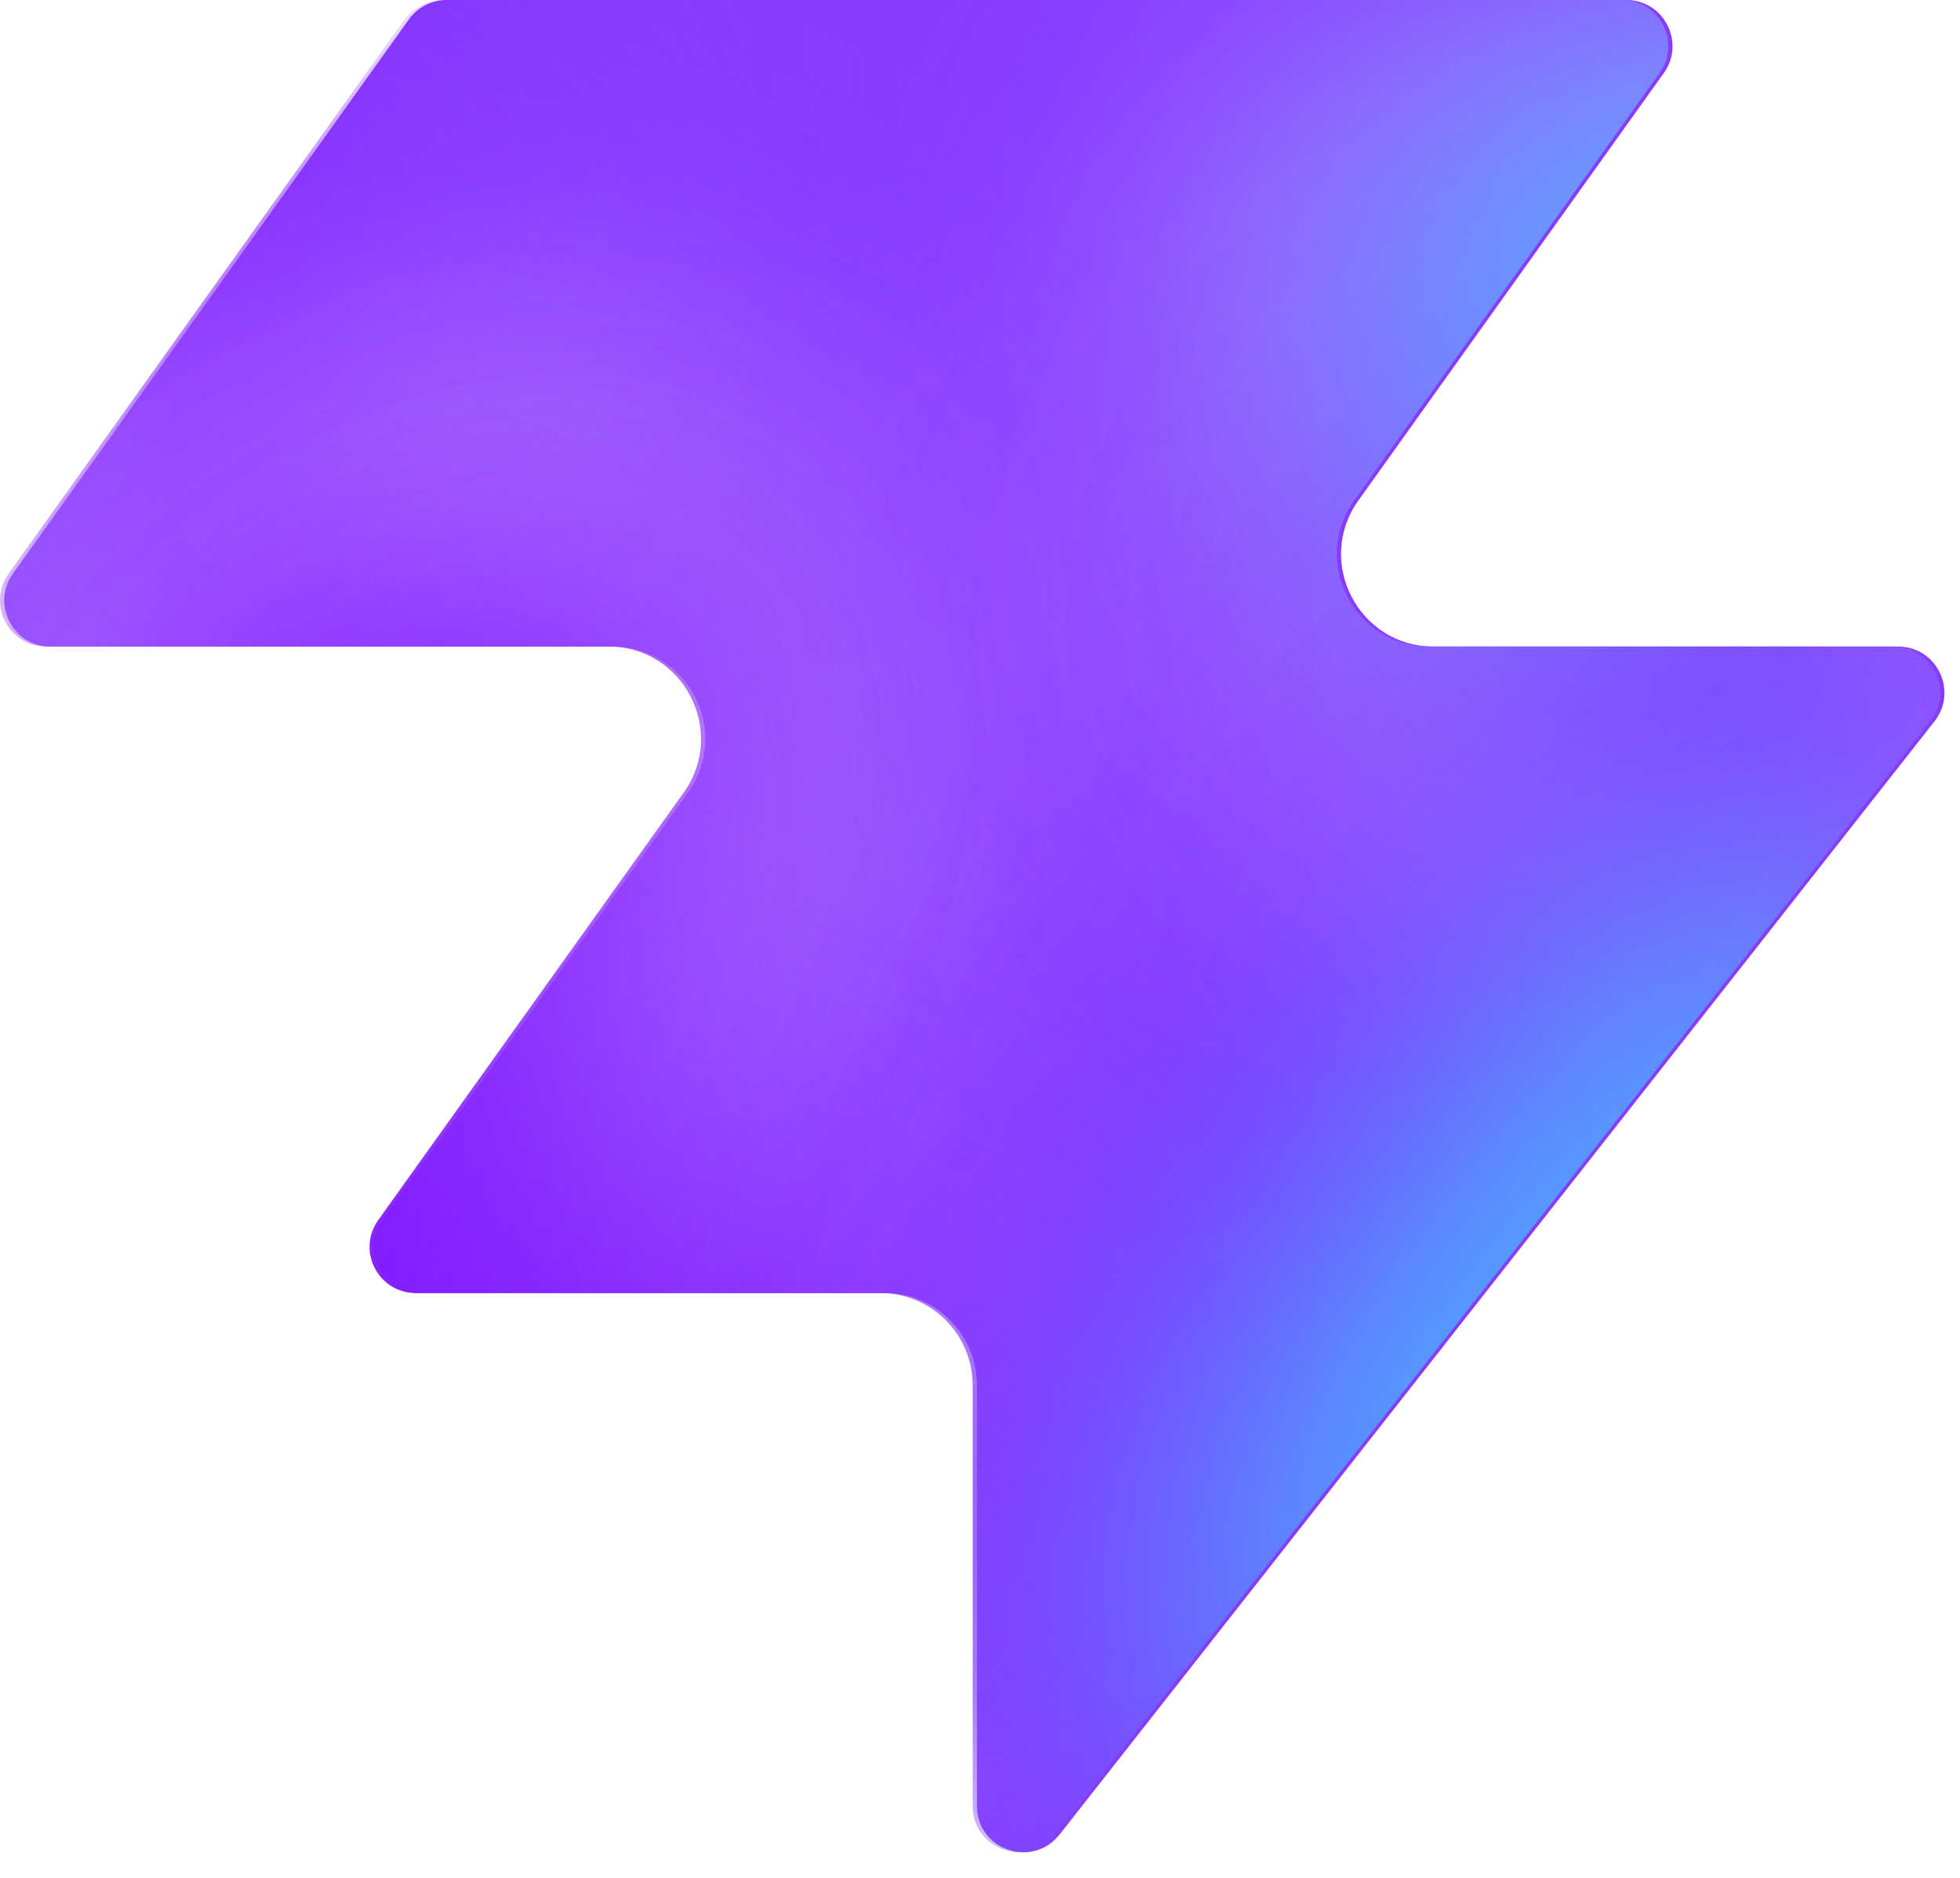
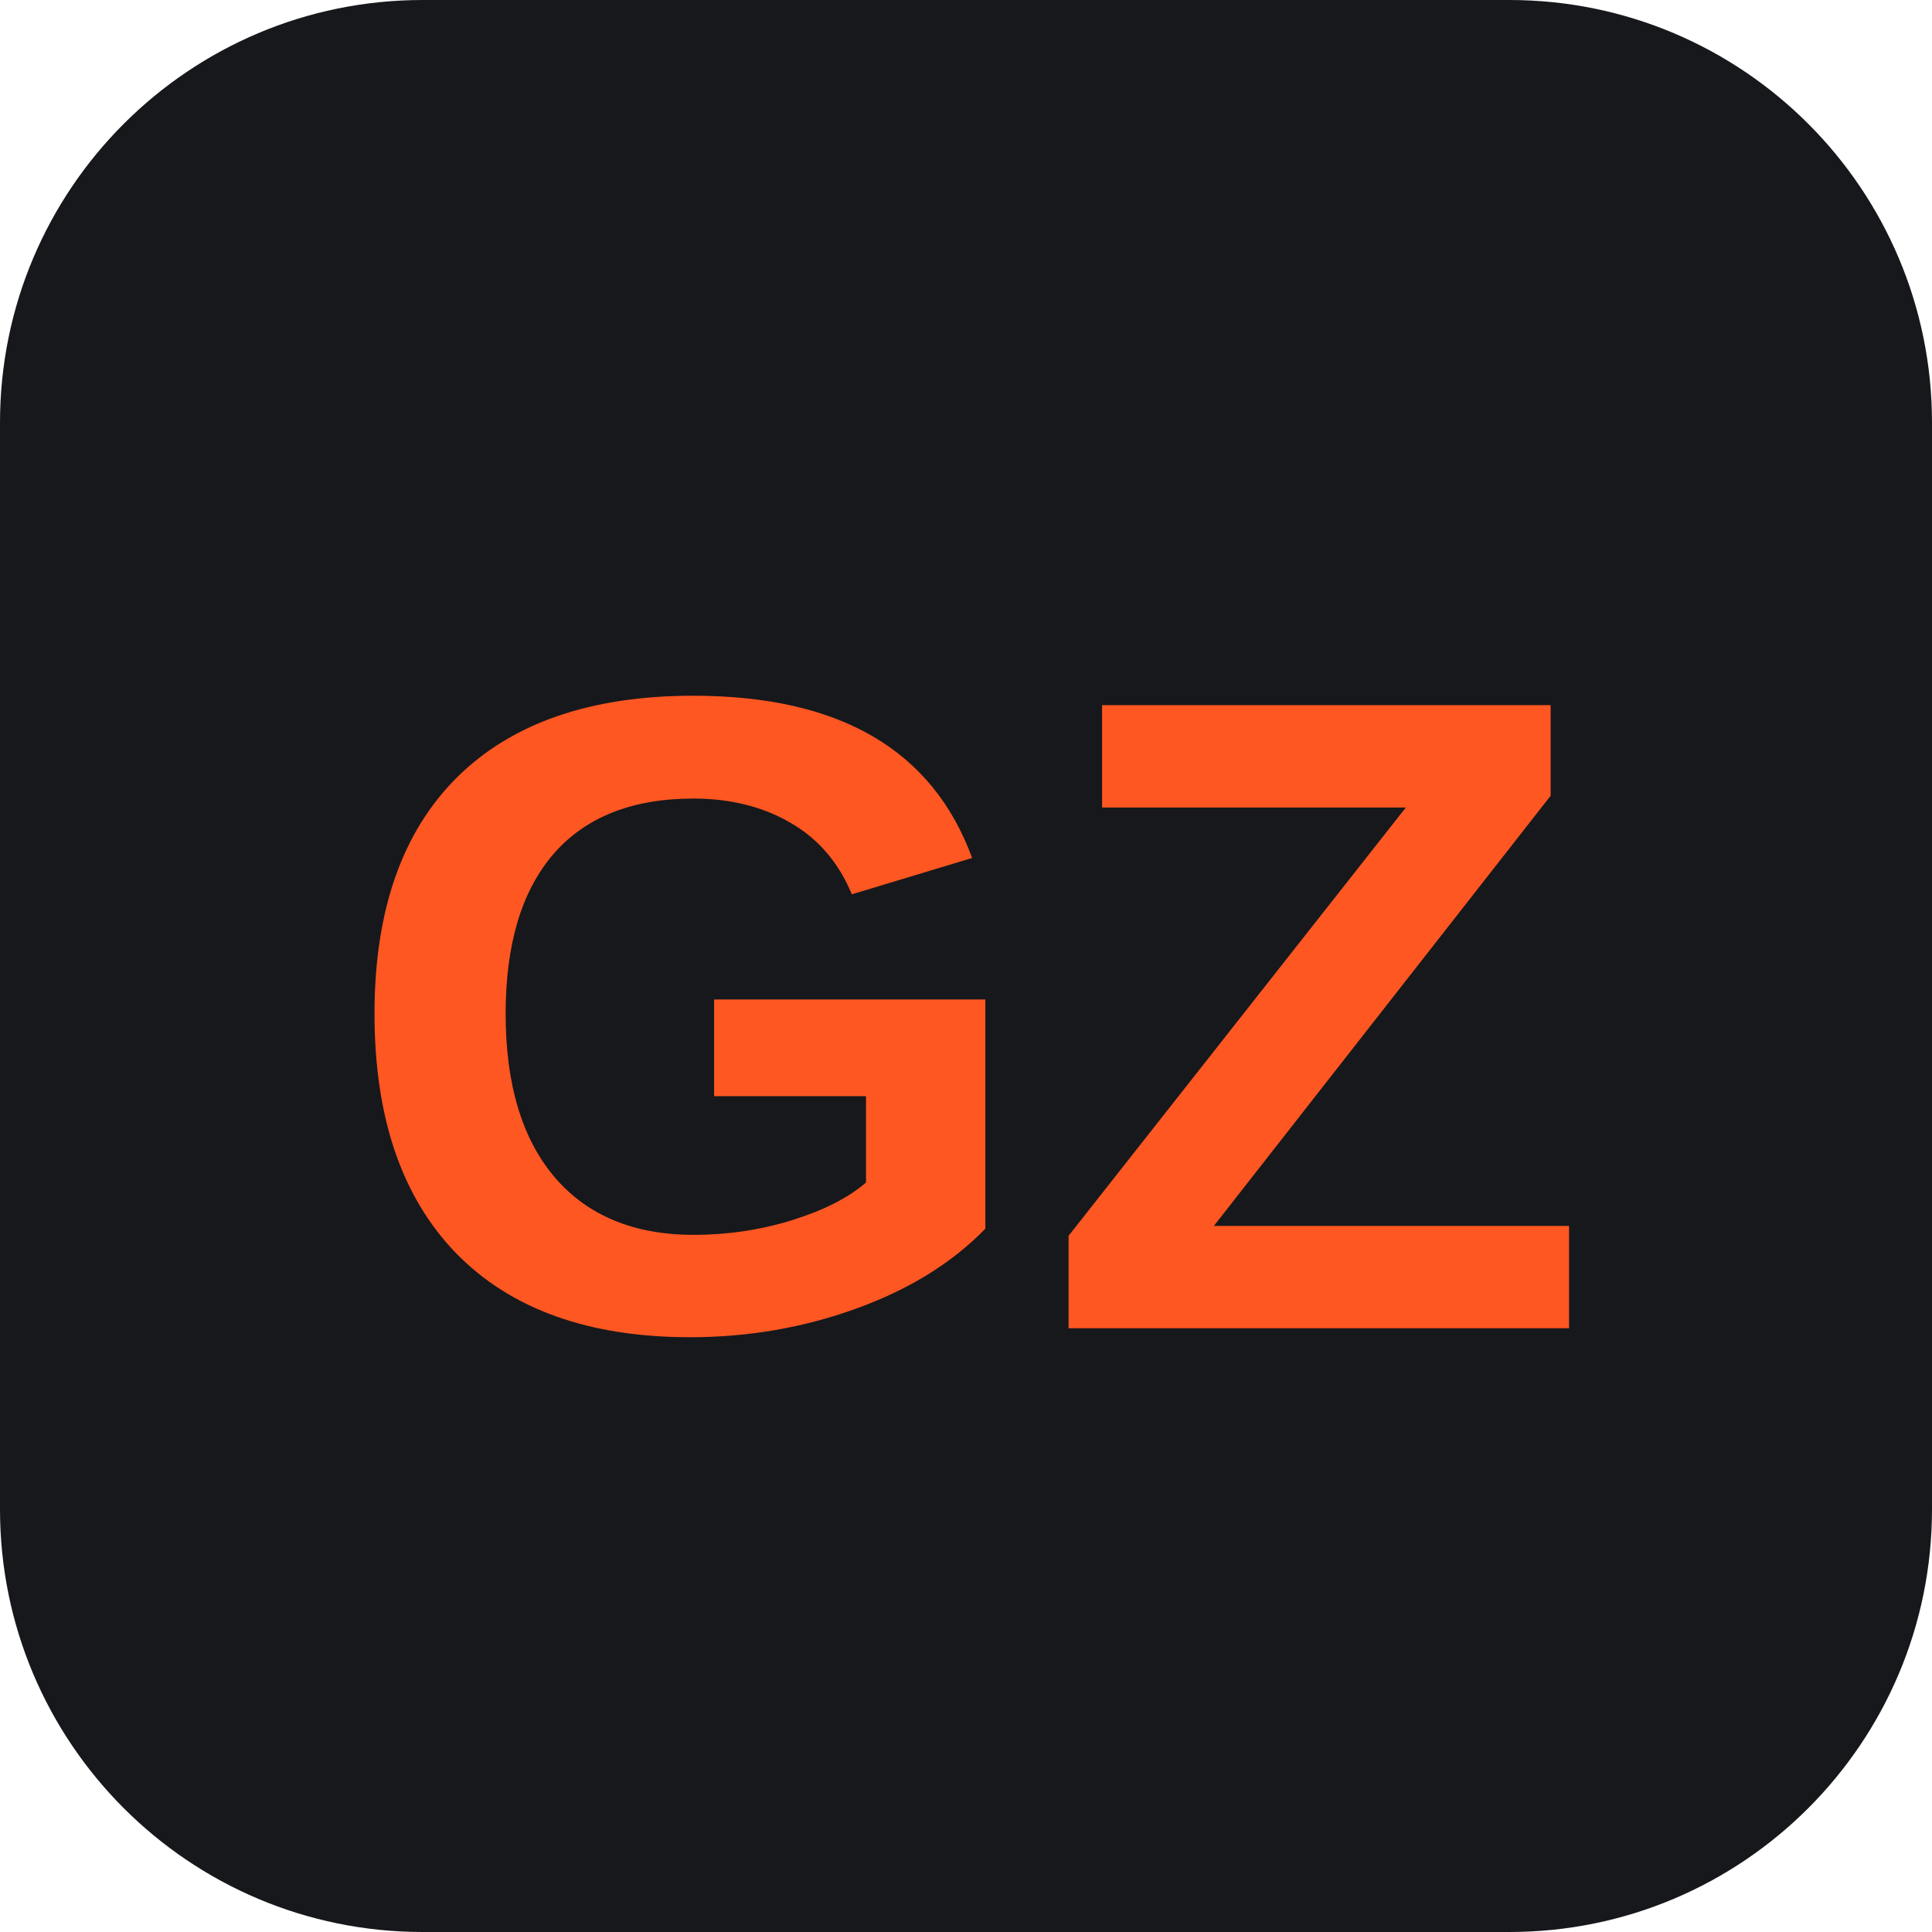
- <svg xmlns="http://www.w3.org/2000/svg" width="48" height="46" fill="none" viewBox="0 0 48 46">
-   <path fill="#863bff" d="M25.946 44.938c-.664.845-2.021.375-2.021-.698V33.937a2.26 2.26 0 0 0-2.262-2.262H10.287c-.92 0-1.456-1.04-.92-1.788l7.48-10.471c1.07-1.497 0-3.578-1.842-3.578H1.237c-.92 0-1.456-1.04-.92-1.788L10.013.474c.214-.297.556-.474.92-.474h28.894c.92 0 1.456 1.04.92 1.788l-7.48 10.471c-1.07 1.498 0 3.579 1.842 3.579h11.377c.943 0 1.473 1.088.89 1.83L25.947 44.94z" style="fill:#863bff;fill:color(display-p3 .525 .23 1);fill-opacity:1" />
-   <mask id="a" width="48" height="46" x="0" y="0" maskUnits="userSpaceOnUse" style="mask-type:alpha">
-     <path fill="#000" d="M25.842 44.938c-.664.844-2.021.375-2.021-.698V33.937a2.26 2.26 0 0 0-2.262-2.262H10.183c-.92 0-1.456-1.04-.92-1.788l7.48-10.471c1.07-1.498 0-3.579-1.842-3.579H1.133c-.92 0-1.456-1.04-.92-1.787L9.91.473c.214-.297.556-.474.92-.474h28.894c.92 0 1.456 1.04.92 1.788l-7.48 10.471c-1.07 1.498 0 3.578 1.842 3.578h11.377c.943 0 1.473 1.088.89 1.832L25.843 44.94z" style="fill:#000;fill-opacity:1" />
-   </mask>
-   <g mask="url(#a)">
-     <g filter="url(#b)">
-       <ellipse cx="5.508" cy="14.704" fill="#ede6ff" rx="5.508" ry="14.704" style="fill:#ede6ff;fill:color(display-p3 .927 .903 1);fill-opacity:1" transform="matrix(.00324 1 1 -.00324 -4.47 31.516)" />
-     </g>
-     <g filter="url(#c)">
-       <ellipse cx="10.399" cy="29.851" fill="#ede6ff" rx="10.399" ry="29.851" style="fill:#ede6ff;fill:color(display-p3 .927 .903 1);fill-opacity:1" transform="matrix(.00324 1 1 -.00324 -39.328 7.883)" />
-     </g>
-     <g filter="url(#d)">
-       <ellipse cx="5.508" cy="30.487" fill="#7e14ff" rx="5.508" ry="30.487" style="fill:#7e14ff;fill:color(display-p3 .492 .077 1);fill-opacity:1" transform="rotate(89.814 -25.913 -14.639)scale(1 -1)" />
-     </g>
-     <g filter="url(#e)">
-       <ellipse cx="5.508" cy="30.599" fill="#7e14ff" rx="5.508" ry="30.599" style="fill:#7e14ff;fill:color(display-p3 .492 .077 1);fill-opacity:1" transform="rotate(89.814 -32.644 -3.334)scale(1 -1)" />
-     </g>
-     <g filter="url(#f)">
-       <ellipse cx="5.508" cy="30.599" fill="#7e14ff" rx="5.508" ry="30.599" style="fill:#7e14ff;fill:color(display-p3 .492 .077 1);fill-opacity:1" transform="matrix(.00324 1 1 -.00324 -34.34 30.47)" />
-     </g>
-     <g filter="url(#g)">
-       <ellipse cx="14.072" cy="22.078" fill="#ede6ff" rx="14.072" ry="22.078" style="fill:#ede6ff;fill:color(display-p3 .927 .903 1);fill-opacity:1" transform="rotate(93.35 24.506 48.493)scale(-1 1)" />
-     </g>
-     <g filter="url(#h)">
-       <ellipse cx="3.47" cy="21.501" fill="#7e14ff" rx="3.47" ry="21.501" style="fill:#7e14ff;fill:color(display-p3 .492 .077 1);fill-opacity:1" transform="rotate(89.009 28.708 47.59)scale(-1 1)" />
-     </g>
-     <g filter="url(#i)">
-       <ellipse cx="3.47" cy="21.501" fill="#7e14ff" rx="3.47" ry="21.501" style="fill:#7e14ff;fill:color(display-p3 .492 .077 1);fill-opacity:1" transform="rotate(89.009 28.708 47.59)scale(-1 1)" />
-     </g>
-     <g filter="url(#j)">
-       <ellipse cx=".387" cy="8.972" fill="#7e14ff" rx="4.407" ry="29.108" style="fill:#7e14ff;fill:color(display-p3 .492 .077 1);fill-opacity:1" transform="rotate(39.51 .387 8.972)" />
-     </g>
-     <g filter="url(#k)">
-       <ellipse cx="47.523" cy="-6.092" fill="#7e14ff" rx="4.407" ry="29.108" style="fill:#7e14ff;fill:color(display-p3 .492 .077 1);fill-opacity:1" transform="rotate(37.892 47.523 -6.092)" />
-     </g>
-     <g filter="url(#l)">
-       <ellipse cx="41.412" cy="6.333" fill="#47bfff" rx="5.971" ry="9.665" style="fill:#47bfff;fill:color(display-p3 .28 .748 1);fill-opacity:1" transform="rotate(37.892 41.412 6.333)" />
-     </g>
-     <g filter="url(#m)">
-       <ellipse cx="-1.879" cy="38.332" fill="#7e14ff" rx="4.407" ry="29.108" style="fill:#7e14ff;fill:color(display-p3 .492 .077 1);fill-opacity:1" transform="rotate(37.892 -1.88 38.332)" />
-     </g>
-     <g filter="url(#n)">
-       <ellipse cx="-1.879" cy="38.332" fill="#7e14ff" rx="4.407" ry="29.108" style="fill:#7e14ff;fill:color(display-p3 .492 .077 1);fill-opacity:1" transform="rotate(37.892 -1.88 38.332)" />
-     </g>
-     <g filter="url(#o)">
-       <ellipse cx="35.651" cy="29.907" fill="#7e14ff" rx="4.407" ry="29.108" style="fill:#7e14ff;fill:color(display-p3 .492 .077 1);fill-opacity:1" transform="rotate(37.892 35.651 29.907)" />
-     </g>
-     <g filter="url(#p)">
-       <ellipse cx="38.418" cy="32.4" fill="#47bfff" rx="5.971" ry="15.297" style="fill:#47bfff;fill:color(display-p3 .28 .748 1);fill-opacity:1" transform="rotate(37.892 38.418 32.4)" />
-     </g>
-   </g>
-   <defs>
-     <filter id="b" width="60.045" height="41.654" x="-19.77" y="16.149" color-interpolation-filters="sRGB" filterUnits="userSpaceOnUse">
-       <feFlood flood-opacity="0" result="BackgroundImageFix" />
-       <feBlend in="SourceGraphic" in2="BackgroundImageFix" result="shape" />
-       <feGaussianBlur result="effect1_foregroundBlur_2002_17158" stdDeviation="7.659" />
-     </filter>
-     <filter id="c" width="90.34" height="51.437" x="-54.613" y="-7.533" color-interpolation-filters="sRGB" filterUnits="userSpaceOnUse">
-       <feFlood flood-opacity="0" result="BackgroundImageFix" />
-       <feBlend in="SourceGraphic" in2="BackgroundImageFix" result="shape" />
-       <feGaussianBlur result="effect1_foregroundBlur_2002_17158" stdDeviation="7.659" />
-     </filter>
-     <filter id="d" width="79.355" height="29.4" x="-49.64" y="2.03" color-interpolation-filters="sRGB" filterUnits="userSpaceOnUse">
-       <feFlood flood-opacity="0" result="BackgroundImageFix" />
-       <feBlend in="SourceGraphic" in2="BackgroundImageFix" result="shape" />
-       <feGaussianBlur result="effect1_foregroundBlur_2002_17158" stdDeviation="4.596" />
-     </filter>
-     <filter id="e" width="79.579" height="29.4" x="-45.045" y="20.029" color-interpolation-filters="sRGB" filterUnits="userSpaceOnUse">
-       <feFlood flood-opacity="0" result="BackgroundImageFix" />
-       <feBlend in="SourceGraphic" in2="BackgroundImageFix" result="shape" />
-       <feGaussianBlur result="effect1_foregroundBlur_2002_17158" stdDeviation="4.596" />
-     </filter>
-     <filter id="f" width="79.579" height="29.4" x="-43.513" y="21.178" color-interpolation-filters="sRGB" filterUnits="userSpaceOnUse">
-       <feFlood flood-opacity="0" result="BackgroundImageFix" />
-       <feBlend in="SourceGraphic" in2="BackgroundImageFix" result="shape" />
-       <feGaussianBlur result="effect1_foregroundBlur_2002_17158" stdDeviation="4.596" />
-     </filter>
-     <filter id="g" width="74.749" height="58.852" x="15.756" y="-17.901" color-interpolation-filters="sRGB" filterUnits="userSpaceOnUse">
-       <feFlood flood-opacity="0" result="BackgroundImageFix" />
-       <feBlend in="SourceGraphic" in2="BackgroundImageFix" result="shape" />
-       <feGaussianBlur result="effect1_foregroundBlur_2002_17158" stdDeviation="7.659" />
-     </filter>
-     <filter id="h" width="61.377" height="25.362" x="23.548" y="2.284" color-interpolation-filters="sRGB" filterUnits="userSpaceOnUse">
-       <feFlood flood-opacity="0" result="BackgroundImageFix" />
-       <feBlend in="SourceGraphic" in2="BackgroundImageFix" result="shape" />
-       <feGaussianBlur result="effect1_foregroundBlur_2002_17158" stdDeviation="4.596" />
-     </filter>
-     <filter id="i" width="61.377" height="25.362" x="23.548" y="2.284" color-interpolation-filters="sRGB" filterUnits="userSpaceOnUse">
-       <feFlood flood-opacity="0" result="BackgroundImageFix" />
-       <feBlend in="SourceGraphic" in2="BackgroundImageFix" result="shape" />
-       <feGaussianBlur result="effect1_foregroundBlur_2002_17158" stdDeviation="4.596" />
-     </filter>
-     <filter id="j" width="56.045" height="63.649" x="-27.636" y="-22.853" color-interpolation-filters="sRGB" filterUnits="userSpaceOnUse">
-       <feFlood flood-opacity="0" result="BackgroundImageFix" />
-       <feBlend in="SourceGraphic" in2="BackgroundImageFix" result="shape" />
-       <feGaussianBlur result="effect1_foregroundBlur_2002_17158" stdDeviation="4.596" />
-     </filter>
-     <filter id="k" width="54.814" height="64.646" x="20.116" y="-38.415" color-interpolation-filters="sRGB" filterUnits="userSpaceOnUse">
-       <feFlood flood-opacity="0" result="BackgroundImageFix" />
-       <feBlend in="SourceGraphic" in2="BackgroundImageFix" result="shape" />
-       <feGaussianBlur result="effect1_foregroundBlur_2002_17158" stdDeviation="4.596" />
-     </filter>
-     <filter id="l" width="33.541" height="35.313" x="24.641" y="-11.323" color-interpolation-filters="sRGB" filterUnits="userSpaceOnUse">
-       <feFlood flood-opacity="0" result="BackgroundImageFix" />
-       <feBlend in="SourceGraphic" in2="BackgroundImageFix" result="shape" />
-       <feGaussianBlur result="effect1_foregroundBlur_2002_17158" stdDeviation="4.596" />
-     </filter>
-     <filter id="m" width="54.814" height="64.646" x="-29.286" y="6.009" color-interpolation-filters="sRGB" filterUnits="userSpaceOnUse">
-       <feFlood flood-opacity="0" result="BackgroundImageFix" />
-       <feBlend in="SourceGraphic" in2="BackgroundImageFix" result="shape" />
-       <feGaussianBlur result="effect1_foregroundBlur_2002_17158" stdDeviation="4.596" />
-     </filter>
-     <filter id="n" width="54.814" height="64.646" x="-29.286" y="6.009" color-interpolation-filters="sRGB" filterUnits="userSpaceOnUse">
-       <feFlood flood-opacity="0" result="BackgroundImageFix" />
-       <feBlend in="SourceGraphic" in2="BackgroundImageFix" result="shape" />
-       <feGaussianBlur result="effect1_foregroundBlur_2002_17158" stdDeviation="4.596" />
-     </filter>
-     <filter id="o" width="54.814" height="64.646" x="8.244" y="-2.416" color-interpolation-filters="sRGB" filterUnits="userSpaceOnUse">
-       <feFlood flood-opacity="0" result="BackgroundImageFix" />
-       <feBlend in="SourceGraphic" in2="BackgroundImageFix" result="shape" />
-       <feGaussianBlur result="effect1_foregroundBlur_2002_17158" stdDeviation="4.596" />
-     </filter>
-     <filter id="p" width="39.409" height="43.623" x="18.713" y="10.588" color-interpolation-filters="sRGB" filterUnits="userSpaceOnUse">
-       <feFlood flood-opacity="0" result="BackgroundImageFix" />
-       <feBlend in="SourceGraphic" in2="BackgroundImageFix" result="shape" />
-       <feGaussianBlur result="effect1_foregroundBlur_2002_17158" stdDeviation="4.596" />
-     </filter>
-   </defs>
+ <svg xmlns="http://www.w3.org/2000/svg" viewBox="0 0 64 64">
+   <rect width="64" height="64" rx="14" fill="#17181c" />
+   <text x="32" y="44" font-family="Arial, Helvetica, sans-serif" font-weight="800" font-size="30" fill="#ff5722" text-anchor="middle">GZ</text>
</svg>
